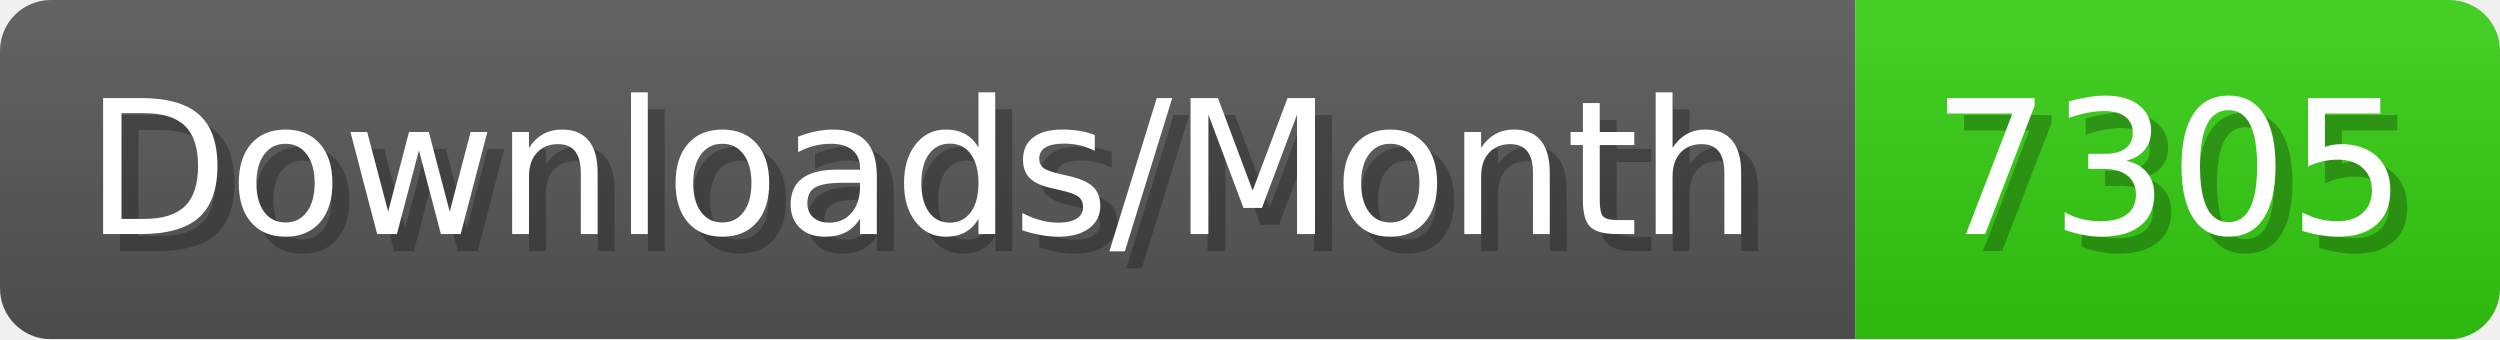
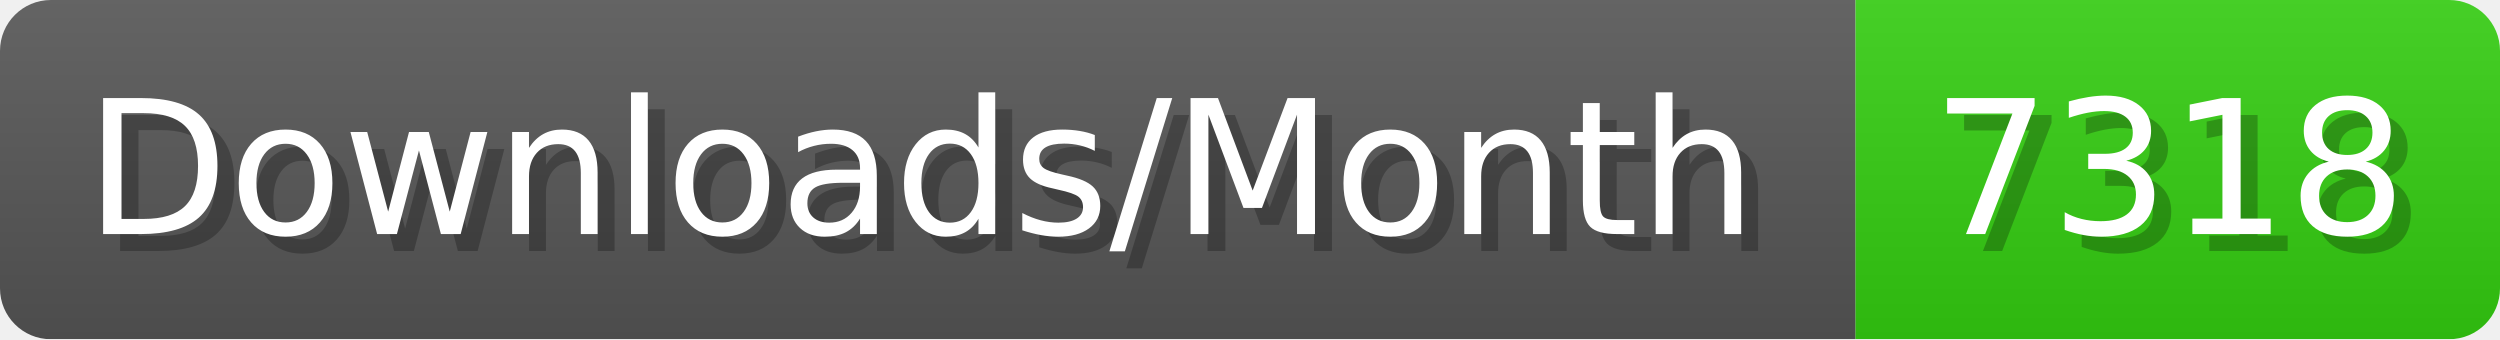
- <svg xmlns="http://www.w3.org/2000/svg" width="147.4" height="20" viewBox="0 0 1474 200" role="img" aria-label="Downloads/Month: 7305">
+ <svg xmlns="http://www.w3.org/2000/svg" width="147.4" height="20" viewBox="0 0 1474 200" role="img" aria-label="Downloads/Month: 7318">
  <linearGradient id="YlXUI" x2="0" y2="100%">
    <stop offset="0" stop-opacity=".1" stop-color="#EEE" />
    <stop offset="1" stop-opacity=".1" />
  </linearGradient>
  <mask id="JHhop">
    <rect width="1474" height="200" rx="30" fill="#FFF" />
  </mask>
  <g mask="url(#JHhop)">
    <rect width="1094" height="200" fill="#555" />
    <rect width="380" height="200" fill="#3C1" x="1094" />
    <rect width="1474" height="200" fill="url(#YlXUI)" />
  </g>
  <g aria-hidden="true" fill="#fff" text-anchor="start" font-family="Verdana,DejaVu Sans,sans-serif" font-size="110">
    <text x="60" y="148" textLength="994" fill="#000" opacity="0.25">Downloads/Month</text>
    <text x="50" y="138" textLength="994">Downloads/Month</text>
-     <text x="1149" y="148" textLength="280" fill="#000" opacity="0.25">7305</text>
-     <text x="1139" y="138" textLength="280">7305</text>
+     <text x="1149" y="148" textLength="280" fill="#000" opacity="0.25">7318</text>
+     <text x="1139" y="138" textLength="280">7318</text>
  </g>
</svg>
